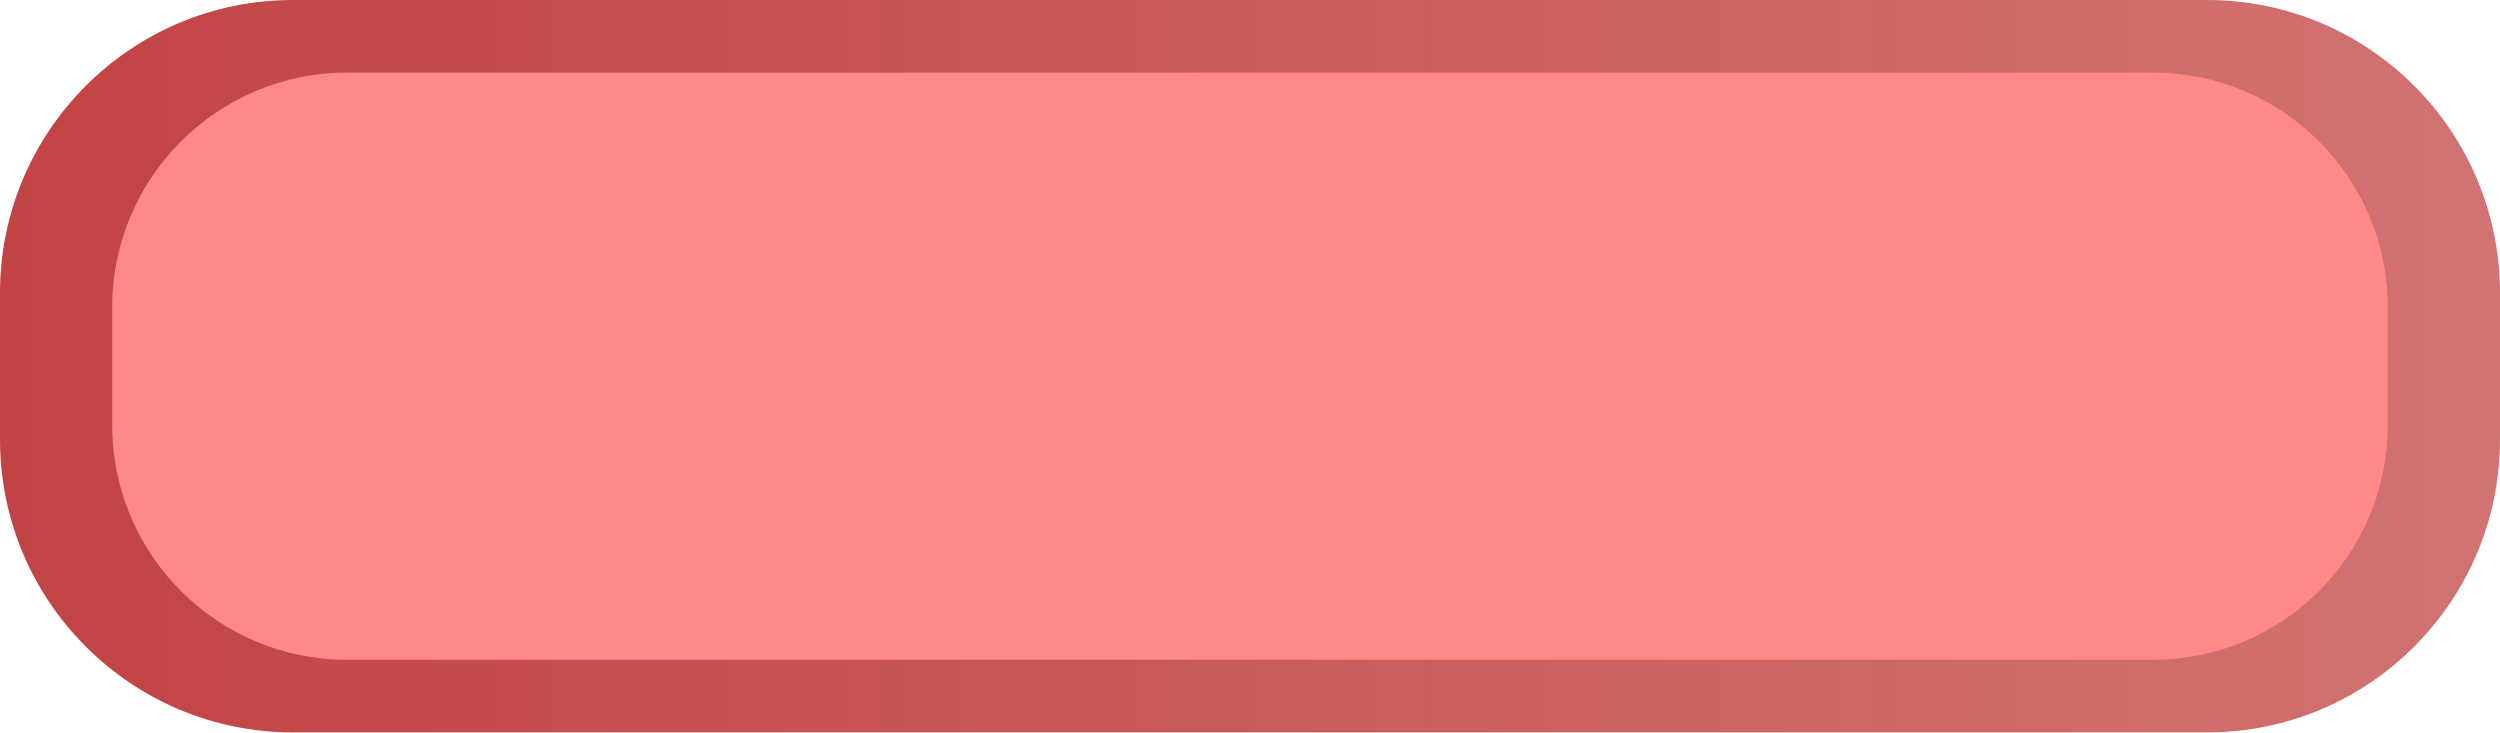
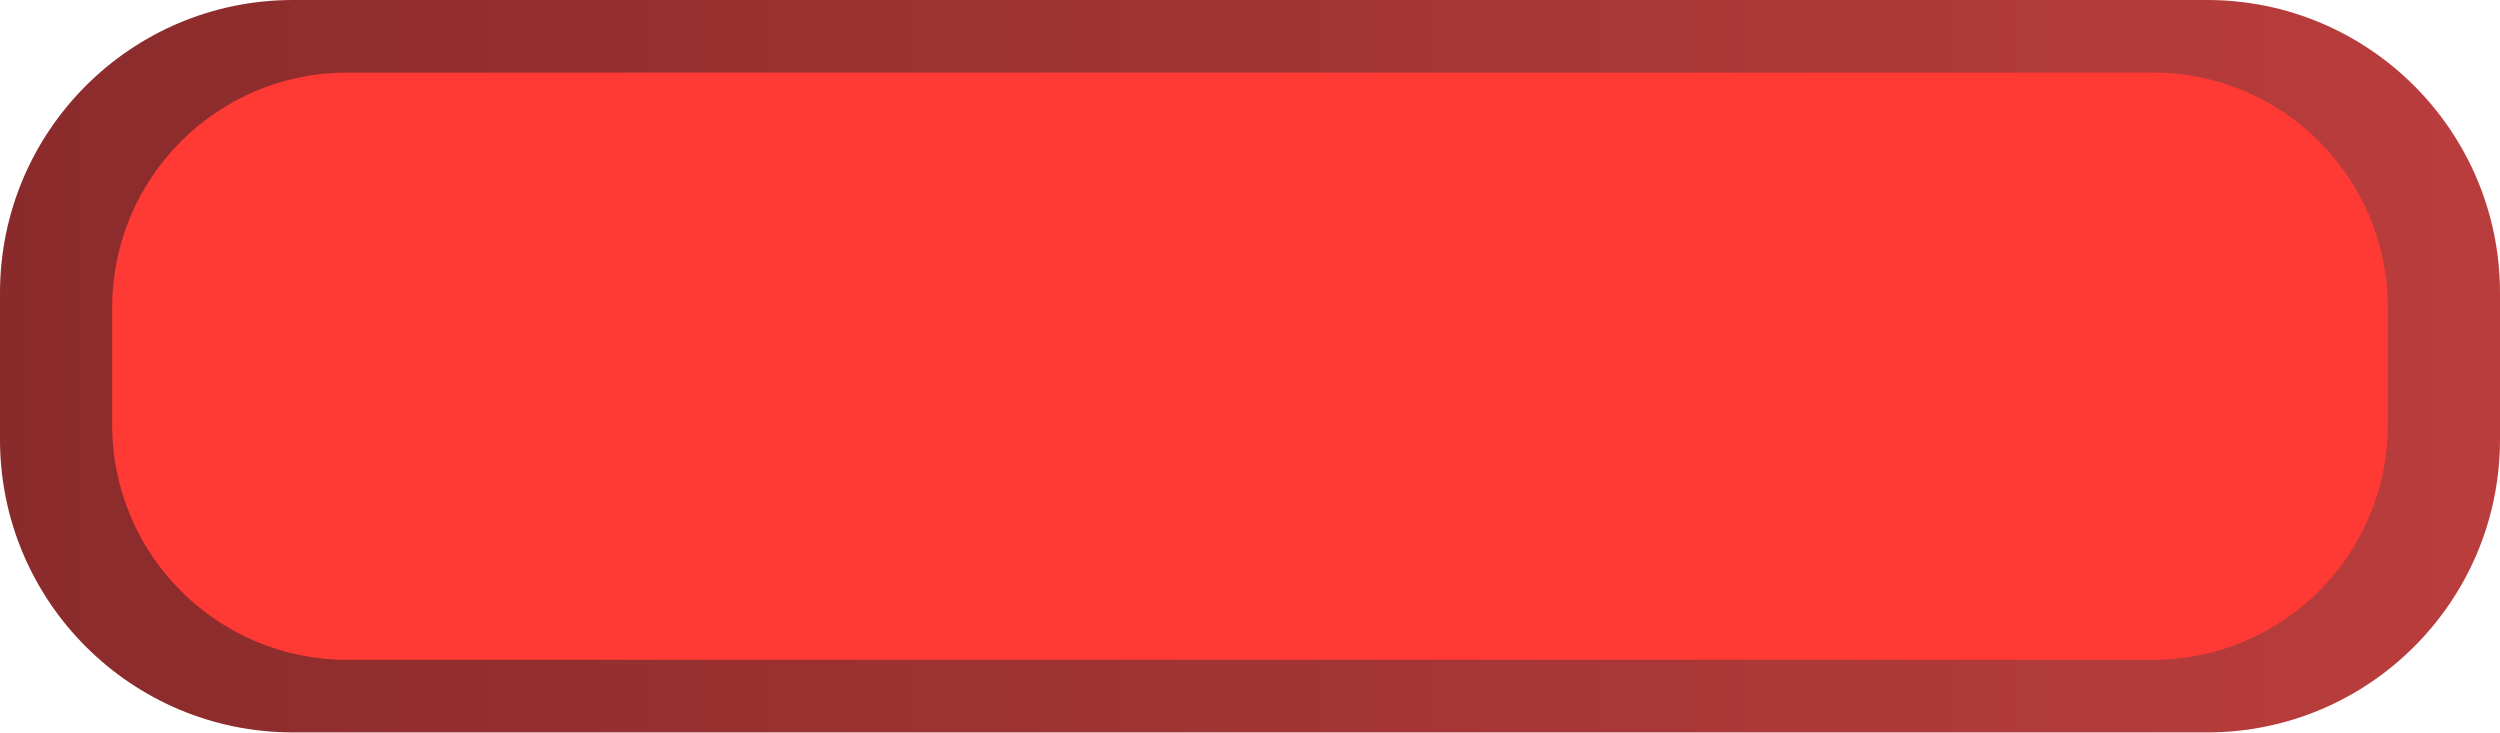
<svg xmlns="http://www.w3.org/2000/svg" xmlns:xlink="http://www.w3.org/1999/xlink" width="991.073" height="290.35" viewBox="0 0 991.073 290.35" version="1.1" id="svg1">
  <defs id="defs1">
    <linearGradient id="linearGradient21">
      <stop style="stop-color:#752828;stop-opacity:1;" offset="0" id="stop20" />
-       <stop style="stop-color:#872e2e;stop-opacity:0.804;" offset="1" id="stop21" />
+       <stop style="stop-color:#872e2e;stop-opacity:1;" offset="1" id="stop21" />
    </linearGradient>
    <linearGradient id="linearGradient18">
-       <stop style="stop-color:#c24343;stop-opacity:1;" offset="0" id="stop17" />
-       <stop style="stop-color:#c85656;stop-opacity:0.832;" offset="1" id="stop18" />
+       <stop style="stop-color:#8a2b2b;stop-opacity:1;" offset="0" id="stop17" />
+       <stop style="stop-color:#ba3d3d;stop-opacity:1;" offset="1" id="stop18" />
    </linearGradient>
    <linearGradient xlink:href="#linearGradient18" id="linearGradient14" gradientUnits="userSpaceOnUse" x1="51.978" y1="917.457" x2="1043.051" y2="917.457" />
    <linearGradient xlink:href="#linearGradient21" id="linearGradient20" gradientUnits="userSpaceOnUse" x1="51.978" y1="917.457" x2="1043.051" y2="917.457" />
  </defs>
  <g id="g21" transform="translate(-51.97781,-1080.956)">
    <g id="g20" transform="translate(0,-28.77475)">
      <rect style="fill:url(#linearGradient20);stroke-width:5.8;stroke-linecap:round;stroke-linejoin:round" id="rect19" width="991.073" height="290.35" x="51.978" y="772.282" ry="116.14" />
-       <rect style="fill:#ff6161;fill-opacity:1;stroke-width:5.8;stroke-linecap:round;stroke-linejoin:round" id="rect20" width="954.451" height="258.96" x="70.289" y="787.977" ry="103.584" />
+       <rect style="fill:#ff1717;fill-opacity:1;stroke-width:5.8;stroke-linecap:round;stroke-linejoin:round" id="rect20" width="954.451" height="258.96" x="70.289" y="787.977" ry="103.584" />
    </g>
    <g id="g14" transform="translate(0,308.6746)" style="display:inline">
      <rect style="fill:url(#linearGradient14);fill-opacity:1;stroke-width:5.8;stroke-linecap:round;stroke-linejoin:round" id="rect13" width="991.073" height="290.35" x="51.978" y="772.282" ry="116.14" />
-       <rect style="fill:#ff8986;fill-opacity:1;stroke-width:5.8;stroke-linecap:round;stroke-linejoin:round" id="rect14" width="902.133" height="232.801" x="96.448" y="801.056" ry="93.12" />
+       <rect style="fill:#ff3a35;fill-opacity:1;stroke-width:5.8;stroke-linecap:round;stroke-linejoin:round" id="rect14" width="902.133" height="232.801" x="96.448" y="801.056" ry="93.12" />
    </g>
  </g>
</svg>
